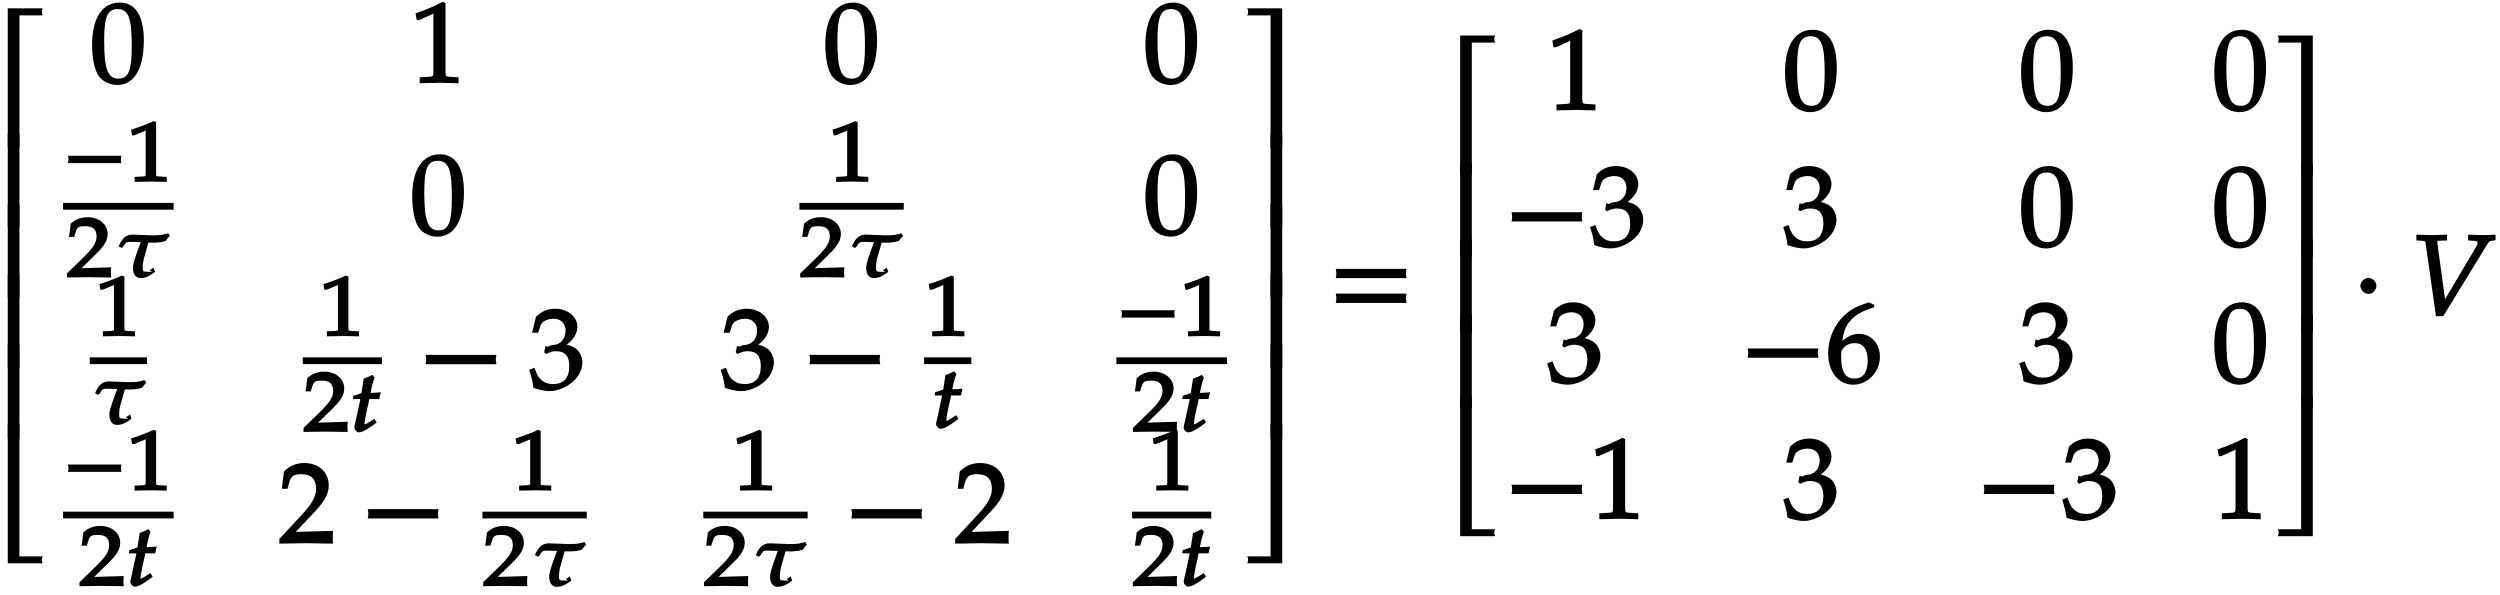
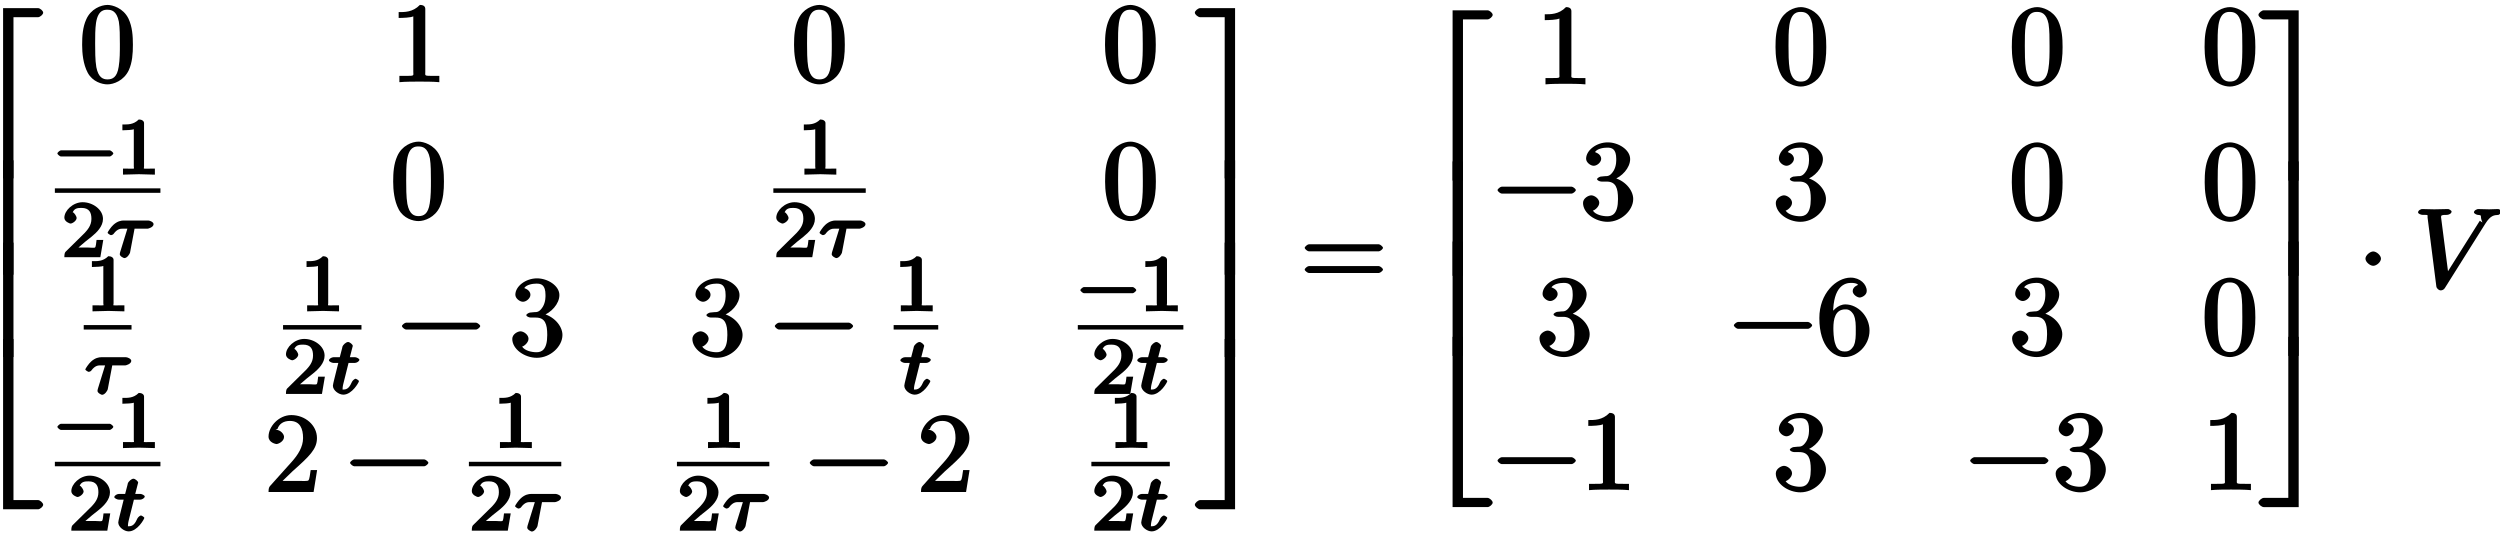
- <svg xmlns="http://www.w3.org/2000/svg" xmlns:xlink="http://www.w3.org/1999/xlink" width="353px" height="84" viewBox="0 0 265 63">
+ <svg xmlns="http://www.w3.org/2000/svg" xmlns:xlink="http://www.w3.org/1999/xlink" width="356" height="76" viewBox="0 0 267 57">
  <defs>
    <symbol overflow="visible" id="a">
-       <path d="M5.078-14.781H1.562V0h1.235v-14.031h2.469c-.079-.203-.094-.281-.094-.375 0-.078.016-.172.094-.375zm0 0" />
+       <path d="M7.922-17.703c0-.203-.344-.485-.547-.485H3.641V0H4.75v-17.219h2.625c.203 0 .547-.281.547-.484zm0 0" />
    </symbol>
    <symbol overflow="visible" id="b">
-       <path d="M2.672-9.938h-1.11V0h1.235v-9.938zm0 0" />
+       <path d="M4.75-.125v-12.094H3.64V0h1.11zm0 0" />
    </symbol>
    <symbol overflow="visible" id="c">
-       <path d="M5.219-.125a.648.648 0 01-.047-.25c0-.078.016-.156.094-.36h-2.47V-14.78H1.564V0h3.703zm0 0" />
+       <path d="M7.922-.484c0-.204-.344-.5-.547-.5H4.75v-17.203H3.64V0h3.735c.203 0 .547-.281.547-.484zm0 0" />
    </symbol>
    <symbol overflow="visible" id="d">
-       <path d="M5.688-4.5c0-2.625-.907-4-2.547-4C1.297-8.5.203-6.89.203-4c0 1.39.281 2.703.703 3.281.422.594 1.203.953 1.938.953 1.812 0 2.844-1.687 2.844-4.734zm-1.282.594C4.406-1.36 4.094-.437 3-.437c-1.156 0-1.516-1.079-1.516-4 0-2.516.313-3.375 1.438-3.375 1.172 0 1.484 1.03 1.484 3.906zm0 0" />
+       <path d="M5.688-3.953c0-.953-.063-1.922-.47-2.797-.562-1.156-1.734-1.469-2.234-1.469-.718 0-1.796.438-2.28 1.547-.376.828-.438 1.766-.438 2.719 0 .89.109 2.062.593 2.969.516.968 1.532 1.25 2.11 1.25.656 0 1.75-.391 2.281-1.516.375-.828.438-1.766.438-2.703zm-1.391-.14c0 .89 0 1.702-.125 2.468C4-.485 3.516-.265 2.969-.265 2.516-.266 2-.438 1.78-1.579c-.125-.719-.125-1.813-.125-2.516 0-.765 0-1.562.094-2.203.219-1.422.922-1.406 1.219-1.406.406 0 .984.094 1.219 1.266.109.671.109 1.578.109 2.343zm0 0" />
    </symbol>
    <symbol overflow="visible" id="e">
-       <path d="M5.125-.094v-.484l-.75-.047c-.656-.031-.64-.031-.64-.656v-7.172l-.313-.125c-.875.469-1.61.781-2.86 1.219l.125.718h.235l1.547-.687.031-.016c.063 0-.047-.015-.047.266v5.797c0 .625.016.625-.64.656L1-.578v.625L3.125 0l2 .047zm0 0" />
+       <path d="M5.203-.125v-.516h-.578c-1.078 0-.922 0-.922-.437v-6.703c0-.282-.187-.438-.578-.438-.766.797-1.672.766-2.266.766v.625c.438 0 1.282-.031 1.563-.172v5.922c0 .437.172.437-.906.437H.937v.672C1.547-.03 2.595-.03 3.079-.03c.469 0 1.516 0 2.125.062zm0 0" />
    </symbol>
    <symbol overflow="visible" id="k">
-       <path d="M8.266-2.766a1.332 1.332 0 01-.047-.359c0-.11.015-.234.062-.484h-7.5c.063.25.063.375.063.484 0 .125 0 .25-.063.5h7.5zm0 0" />
+       <path d="M8.828-3.125c0-.125-.312-.36-.437-.36H.906c-.125 0-.437.235-.437.36 0 .14.312.375.437.375h7.485c.125 0 .437-.234.437-.375zm0 0" />
    </symbol>
    <symbol overflow="visible" id="l">
-       <path d="M5.656-2.813c0-.562-.281-1.171-.703-1.468-.297-.219-.672-.344-.953-.407.734-.562 1.125-1.203 1.125-1.906 0-1.062-1.016-1.906-2.344-1.906-.812 0-1.453.266-2.047.86L.328-5.954h.64l.266-.797c.125-.406.75-.688 1.375-.688.766 0 1.266.5 1.266 1.25 0 .907-.563 1.532-1.406 1.532-.11 0-.469.187-.469.187l-.25-.093-.14.671.202.188C2.297-3.938 2.516-4 2.845-4c1 0 1.422.516 1.422 1.594 0 1.219-.579 1.89-1.704 1.89-.546 0-.937-.14-1.296-.468C.984-1.25.859-1.438.578-2.25l-.562.219C.28-1.234.375-.797.469-.11c.765.25 1.281.343 1.734.343.953 0 2.14-.562 2.813-1.375.406-.484.64-1.109.64-1.671zm0 0" />
+       <path d="M5.656-2.172c0-.984-.953-2.047-2.187-2.297v.266c.984-.328 1.86-1.297 1.86-2.234 0-.985-1.235-1.782-2.391-1.782-1.204 0-2.313.844-2.313 1.75 0 .39.469.75.813.75.375 0 .796-.39.796-.734 0-.594-.75-.734-.656-.734.234-.36.89-.47 1.313-.47.484 0 .953.126.953 1.204 0 .14.031.734-.281 1.266-.36.578-.626.578-.922.578a4.76 4.76 0 01-.47.046c-.093.016-.374.157-.374.266 0 .14.281.266.484.266h.531c.985 0 1.22.687 1.22 1.86 0 1.624-.626 1.843-1.157 1.843-.516 0-1.266-.172-1.531-.61.125.016.687-.375.687-.828 0-.437-.515-.796-.86-.796-.28 0-.874.296-.874.812C.297-.656 1.609.266 2.922.266c1.453 0 2.734-1.22 2.734-2.438zm0 0" />
    </symbol>
    <symbol overflow="visible" id="m">
-       <path d="M5.719-.094c-.016-.25-.016-.375-.016-.547 0-.14 0-.265.031-.671l-4.28.125.093.234 2.187-2.313C4.891-4.5 5.281-5.25 5.281-6.14 5.281-7.516 4.22-8.5 2.703-8.5c-.86 0-1.562.281-2.172.906L.312-5.766h.594l.188-.687c.203-.688.5-.86 1.297-.86 1.03 0 1.546.516 1.546 1.532 0 .89-.468 1.687-1.828 3.11L.047-.454v.5L2.859 0l2.875.047zm0 0" />
+       <path d="M5.36-2.344h-.47c-.077.485-.109.922-.234 1.094-.078.11-.718.063-.984.063H1.89l1.03-1c1.86-1.657 2.642-2.391 2.642-3.579 0-1.375-1.266-2.453-2.735-2.453C1.484-8.219.391-7 .391-5.922c0 .656.796.797.843.797.204 0 .813-.281.813-.766 0-.312-.406-.75-.828-.75-.094 0-.125 0 .125-.093.187-.547.64-.86 1.328-.86 1.094 0 1.406.844 1.406 1.828 0 .954-.547 1.797-1.203 2.532L.578-.672C.453-.532.391-.422.391 0h4.812l.375-2.344zm0 0" />
    </symbol>
    <symbol overflow="visible" id="n">
-       <path d="M4.656-.125v-14.656H.953c.078.203.094.297.094.375 0 .094-.016.172-.094.375h2.469V0h1.234zm0 0" />
+       <path d="M4.328-.125v-18.063H.594c-.203 0-.563.282-.563.485s.36.484.563.484h2.625V0h1.11zm0 0" />
    </symbol>
    <symbol overflow="visible" id="o">
-       <path d="M4.656-.125v-9.813H3.422V0h1.234zm0 0" />
+       <path d="M4.14-12.219H3.22V0h1.11v-12.219zm0 0" />
    </symbol>
    <symbol overflow="visible" id="p">
-       <path d="M4.656-.125v-14.656H3.422V-.734H.953c.078.203.094.28.094.359 0 .094-.016.172-.094.375h3.703zm0 0" />
+       <path d="M4.328-.125v-18.063h-1.11V-.983H.595c-.203 0-.563.296-.563.5 0 .203.36.484.563.484h3.734zm0 0" />
    </symbol>
    <symbol overflow="visible" id="q">
-       <path d="M8.266-4.078a1.419 1.419 0 01-.047-.36c0-.109.015-.234.062-.484h-7.5c.063.25.063.375.063.484 0 .125 0 .235-.063.5h7.5zm0 2.625a1.332 1.332 0 01-.047-.36c0-.109.015-.234.062-.484h-7.5c.063.25.063.375.063.485 0 .125 0 .25-.063.5h7.5zm0 0" />
+       <path d="M8.828-4.281c0-.125-.312-.375-.437-.375H.906c-.125 0-.437.25-.437.375 0 .14.312.375.437.375h7.485c.125 0 .437-.235.437-.375zm0 2.328c0-.14-.312-.375-.437-.375H.906c-.125 0-.437.234-.437.375 0 .125.312.36.437.36h7.485c.125 0 .437-.235.437-.36zm0 0" />
    </symbol>
    <symbol overflow="visible" id="r">
-       <path d="M5.719-2.75c0-1.375-.953-2.406-2.219-2.406-.703 0-1.25.328-1.766.75.22-1.844 1.094-2.89 3.375-3.563v-.265L4.531-8.5c-1.156.39-1.75.656-2.36 1.188C.939-6.282.235-4.72.235-3.079.234-1.11 1.344.234 2.875.234c1.563 0 2.844-1.359 2.844-2.984zm-1.297.422c0 1.234-.469 1.906-1.39 1.906-1.016 0-1.423-.734-1.423-2.344 0-.406 0-.546.141-.75.266-.406.719-.656 1.297-.656.906 0 1.375.656 1.375 1.844zm0 0" />
+       <path d="M5.656-2.563c0-1.53-1.25-2.796-2.578-2.796-.812 0-1.469.734-1.703 1.312h.39v-.297c0-3.015 1.298-3.312 1.907-3.312.281 0 .64.031.75.203.125 0-.563.14-.563.672 0 .375.485.687.75.687.204 0 .75-.234.75-.703 0-.719-.718-1.422-1.718-1.422-1.532 0-3.344 1.672-3.344 4.313C.297-.72 1.89.266 3 .266c1.328 0 2.656-1.25 2.656-2.829zm-1.468-.015c0 .562 0 1.172-.204 1.594l.063-.094c-.36.719-.766.75-1.047.75-.75 0-.922-.594-.984-.766-.22-.562-.22-1.531-.22-1.734 0-.938.188-2 1.266-2 .188 0 .594-.031.97.703l-.063-.094c.219.438.219 1.047.219 1.64zm0 0" />
    </symbol>
    <symbol overflow="visible" id="s">
-       <path d="M2.516-3.125c0-.422-.407-.844-.844-.844-.422 0-.86.422-.86.844 0 .438.438.86.86.86.437 0 .844-.422.844-.86zm0 0" />
+       <path d="M2.484-3.125c0-.344-.468-.766-.828-.766-.343 0-.828.422-.828.766 0 .36.485.766.828.766.36 0 .828-.407.828-.766zm0 0" />
    </symbol>
    <symbol overflow="visible" id="t">
-       <path d="M9.14-8.063v-.484c-.515.031-.89.047-1.28.047l-1.626-.047v.61l.454.03c.453.032.546.016.546.25 0 .126-.015.157-.156.407L3.594-1.375l.25.094-.86-6.313c-.046-.36.047-.312.375-.312L4-7.938v-.609L2.375-8.5.75-8.547v.61l.438.03c.53.048.515 0 .562.438L2.828.094h.766l4.562-7.438c.297-.468.297-.531.64-.562l.345-.047zm0 0" />
+       <path d="M9.39-8.156c0-.094-.265-.266-.359-.266-.312 0-.656.031-.969.031-.406 0-.812-.03-1.187-.03-.078 0-.438.124-.438.358 0 .126.313.266.407.266.312.031.343.016.343.266 0 .187.157.547.157.547l-.282-.188-3.671 5.828.343.094-.812-6.313c0-.203.078-.234.625-.234.172 0 .5-.125.5-.36 0-.109-.297-.265-.36-.265-.484 0-1 .031-1.484.031-.219 0-.453-.015-.656-.015-.219 0-.453-.016-.656-.016-.079 0-.422.125-.422.36 0 .14.312.265.5.265.672 0 .484-.016.515.281L2.422-.14c.047.235.297.407.453.407.188 0 .36-.094.453-.25l4.313-6.86c.578-.922.953-.922 1.39-.953.156-.016.297-.266.297-.266zm0 0" />
    </symbol>
    <symbol overflow="visible" id="f">
-       <path d="M6.156-2.078c-.015-.094-.015-.172-.015-.266 0-.094 0-.172.046-.39H.516c.046.218.062.296.062.39 0 .094-.015.172-.062.39h5.671zm0 0" />
+       <path d="M6.25-2.25c0-.094-.281-.328-.375-.328H.641c-.094 0-.375.234-.375.328s.28.328.375.328h5.234c.094 0 .375-.234.375-.328zm0 0" />
    </symbol>
    <symbol overflow="visible" id="g">
-       <path d="M4.266-.11V-.5l-.657-.031c-.515-.031-.468.015-.468-.453v-5.329l-.282-.093c-.625.297-1.312.562-2.375.906l.11.594h.234l1.25-.516.031-.016c.047 0-.078-.046-.078.172v4.282c0 .468.047.421-.469.453L.86-.5v.531L2.594 0l1.672.031zm0 0" />
+       <path d="M4.172-.156v-.469H3.64c-.829 0-.625.063-.625-.219v-4.64c0-.235-.235-.391-.563-.391-.578.578-1.203.531-1.75.531v.625c.406 0 1.11-.047 1.219-.11v3.985c0 .281.203.219-.625.219H.766v.64L2.469-.03l1.703.047zm0 0" />
    </symbol>
    <symbol overflow="visible" id="h">
-       <path d="M4.75-.11c-.016-.187-.016-.265-.016-.39s0-.203.032-.547l-3.141.094 1.5-1.469c.938-.906 1.266-1.5 1.266-2.156 0-1.016-.891-1.781-2.125-1.781-.688 0-1.282.218-1.782.687L.297-4.266h.547l.172-.546c.156-.516.359-.594 1-.594.828 0 1.203.343 1.203 1.093 0 .657-.36 1.22-1.453 2.282L.078-.391v.422L2.391 0l2.375.031zm0 0" />
+       <path d="M4.234-1.844H3.75c-.047.344-.063.735-.172.813-.062.047-.562 0-.687 0H1.812c.563-.5.86-.735 1.36-1.125.625-.5 1.265-1.14 1.265-1.938 0-1-1.093-1.781-2.171-1.781-1.032 0-1.954.89-1.954 1.656 0 .422.579.625.657.625.203 0 .656-.297.656-.61 0-.14-.266-.593-.422-.593.188-.437.547-.469.938-.469.843 0 1.062.5 1.062 1.172 0 .735-.453 1.203-.719 1.5l-2.03 2C.374-.516.311-.39.311 0h3.844l.313-1.844zm0 0" />
    </symbol>
    <symbol overflow="visible" id="i">
-       <path d="M5.922-4.484l-.11-.172c-.328.11-.765.203-1.078.203-.125 0-.359.016-.609.016-.531 0-1.64-.079-2.063-.079-.734 0-1.156.422-1.5 1.25l.329.172.171-.14c.282-.61.516-.5 1.063-.5l.781.03c-.14.376-.797 2.048-.828 2.626-.047.922.469 1.172.766 1.172.5 0 .89-.14 1.578-.656L4.266-1l-.422.266.219.187s-.375-.031-.532-.031c-.469 0-.422-.125-.406-.672.016-.234.047-.469.11-.719l.484-1.703.515.016c.235 0 .47-.016.688-.047.172 0 .39-.078.64-.156.125-.204.157-.22.422-.516zm0 0" />
+       <path d="M5.078-3.531c0-.235-.422-.39-.562-.39H1.875c-.234 0-.656.062-1.094.468-.25.219-.61.765-.61.828 0 .11.313.266.345.266.093 0 .25-.063.296-.141.422-.578.797-.547.985-.547h.484L1.5-.516c-.031.125-.031.141-.031.188 0 .234.422.422.484.422.313 0 .578-.453.61-.578l.484-2.563h1.39c.079 0 .641-.156.641-.484zm0 0" />
    </symbol>
    <symbol overflow="visible" id="j">
-       <path d="M3.078-4.156c-.375.031-.703.047-.89.047.124-.688.234-1.125.421-1.625l-.234-.282c-.344.172-.484.25-.922.407L1.22-4.094a5.586 5.586 0 01-.86.297l-.046.344h.796L.594-1.078C.547-.86.469-.641.469-.406c0 .219.265.484.453.484.328 0 .765-.203 1.531-.765.172-.125.11-.094.375-.282l-.234-.39L2-.984c-.297.171-.36.218-.484.218-.063 0 .03.063.03-.046 0-.22.11-.907.423-2.22l.078-.421h1.047l.172-.719zm0 0" />
+       <path d="M3.39-3.656c0-.11-.312-.266-.453-.266h-.562l.281-1.094c0-.03.031-.078.031-.109 0-.156-.328-.422-.5-.422-.218 0-.546.297-.609.516-.047.203.063-.188-.281 1.11H.625c-.172 0-.484.155-.484.343 0 .11.312.265.468.265h.532L.687-1.484c-.046.203-.125.5-.125.609 0 .5.641.953 1.11.953.937 0 1.672-1.328 1.672-1.437 0-.11-.328-.266-.344-.266-.11 0-.313.172-.39.313-.235.53-.454.843-.907.843-.172 0-.094.047-.094-.25 0-.078.047-.265.063-.344l.562-2.25h.688c.156 0 .469-.156.469-.343zm0 0" />
    </symbol>
  </defs>
-   <use xlink:href="#a" x="-.739" y="15.637" />
-   <use xlink:href="#b" x="-.739" y="24.063" />
-   <use xlink:href="#b" x="-.739" y="31.518" />
-   <use xlink:href="#b" x="-.739" y="38.973" />
-   <use xlink:href="#b" x="-.739" y="46.428" />
-   <use xlink:href="#c" x="-.739" y="59.683" />
-   <use xlink:href="#d" x="9.558" y="8.745" />
-   <use xlink:href="#e" x="43.487" y="8.745" />
-   <use xlink:href="#d" x="87.28" y="8.745" />
-   <use xlink:href="#d" x="121.209" y="8.745" />
-   <use xlink:href="#f" x="6.685" y="19.218" />
-   <use xlink:href="#g" x="13.409" y="19.218" />
-   <path d="M6.684 21.836h11.722" fill="none" stroke-width=".717" stroke="#000" stroke-miterlimit="10" />
-   <use xlink:href="#h" x="7.017" y="29.352" />
-   <use xlink:href="#i" x="12.015" y="29.352" />
-   <use xlink:href="#d" x="43.49" y="24.826" />
-   <use xlink:href="#g" x="87.77" y="19.218" />
-   <path d="M84.738 21.836h11.059" fill="none" stroke-width=".717" stroke="#000" stroke-miterlimit="10" />
-   <use xlink:href="#h" x="84.74" y="29.352" />
-   <use xlink:href="#i" x="89.738" y="29.352" />
-   <use xlink:href="#d" x="121.213" y="24.826" />
-   <use xlink:href="#g" x="10.047" y="35.589" />
-   <path d="M9.516 38.207h6.062" fill="none" stroke-width=".717" stroke="#000" stroke-miterlimit="10" />
-   <use xlink:href="#i" x="9.516" y="44.915" />
-   <use xlink:href="#g" x="33.791" y="35.589" />
-   <path d="M32.098 38.207h8.386" fill="none" stroke-width=".717" stroke="#000" stroke-miterlimit="10" />
-   <use xlink:href="#h" x="32.097" y="45.723" />
-   <use xlink:href="#j" x="37.095" y="45.723" />
-   <use xlink:href="#k" x="44.336" y="41.197" />
-   <use xlink:href="#l" x="56.076" y="41.197" />
-   <use xlink:href="#l" x="76.376" y="41.197" />
-   <use xlink:href="#k" x="85.02" y="41.197" />
-   <use xlink:href="#g" x="97.958" y="35.589" />
-   <path d="M97.957 38.207h5" fill="none" stroke-width=".717" stroke="#000" stroke-miterlimit="10" />
-   <use xlink:href="#j" x="98.763" y="45.343" />
-   <use xlink:href="#f" x="118.341" y="35.589" />
-   <use xlink:href="#g" x="125.065" y="35.589" />
-   <path d="M118.34 38.207h11.722" fill="none" stroke-width=".717" stroke="#000" stroke-miterlimit="10" />
-   <use xlink:href="#h" x="120.008" y="45.723" />
-   <use xlink:href="#j" x="125.006" y="45.723" />
-   <use xlink:href="#f" x="6.685" y="51.943" />
-   <use xlink:href="#g" x="13.409" y="51.943" />
-   <path d="M6.684 54.563h11.722" fill="none" stroke-width=".717" stroke="#000" stroke-miterlimit="10" />
-   <use xlink:href="#h" x="8.353" y="62.077" />
-   <use xlink:href="#j" x="13.351" y="62.077" />
-   <use xlink:href="#m" x="29.566" y="57.55" />
-   <use xlink:href="#k" x="38.198" y="57.55" />
-   <use xlink:href="#g" x="54.169" y="51.943" />
-   <path d="M51.14 54.563h11.055" fill="none" stroke-width=".717" stroke="#000" stroke-miterlimit="10" />
-   <use xlink:href="#h" x="51.139" y="62.077" />
-   <use xlink:href="#i" x="56.137" y="62.077" />
-   <use xlink:href="#g" x="77.581" y="51.943" />
-   <path d="M74.55 54.563h11.06" fill="none" stroke-width=".717" stroke="#000" stroke-miterlimit="10" />
-   <use xlink:href="#h" x="74.551" y="62.077" />
-   <use xlink:href="#i" x="79.549" y="62.077" />
-   <use xlink:href="#k" x="89.462" y="57.55" />
-   <use xlink:href="#m" x="101.202" y="57.55" />
-   <use xlink:href="#g" x="121.702" y="51.943" />
-   <path d="M120.008 54.563h8.387" fill="none" stroke-width=".717" stroke="#000" stroke-miterlimit="10" />
-   <use xlink:href="#h" x="120.008" y="62.077" />
-   <use xlink:href="#j" x="125.006" y="62.077" />
-   <use xlink:href="#n" x="131.258" y="15.637" />
-   <use xlink:href="#o" x="131.258" y="24.063" />
-   <use xlink:href="#o" x="131.258" y="31.518" />
-   <use xlink:href="#o" x="131.258" y="38.973" />
-   <use xlink:href="#o" x="131.258" y="46.428" />
-   <use xlink:href="#p" x="131.258" y="59.683" />
-   <use xlink:href="#q" x="140.808" y="33.392" />
-   <use xlink:href="#a" x="153.215" y="18.516" />
-   <use xlink:href="#b" x="153.215" y="27.217" />
-   <use xlink:href="#b" x="153.215" y="35.245" />
-   <use xlink:href="#b" x="153.215" y="43.273" />
-   <use xlink:href="#c" x="153.215" y="56.804" />
-   <use xlink:href="#e" x="163.987" y="11.624" />
-   <use xlink:href="#d" x="189.009" y="11.624" />
-   <use xlink:href="#d" x="214.031" y="11.624" />
-   <use xlink:href="#d" x="234.511" y="11.624" />
-   <use xlink:href="#k" x="159.444" y="26.07" />
-   <use xlink:href="#l" x="168.53" y="26.07" />
-   <use xlink:href="#l" x="189.009" y="26.07" />
-   <use xlink:href="#d" x="214.031" y="26.07" />
-   <use xlink:href="#d" x="234.511" y="26.07" />
-   <use xlink:href="#l" x="163.987" y="40.515" />
-   <use xlink:href="#k" x="184.466" y="40.515" />
-   <use xlink:href="#r" x="193.552" y="40.515" />
+   <use xlink:href="#a" x="-3.311" y="19.056" />
+   <use xlink:href="#b" x="-3.311" y="29.339" />
+   <use xlink:href="#b" x="-3.311" y="38.131" />
+   <use xlink:href="#c" x="-3.311" y="54.392" />
+   <use xlink:href="#d" x="8.506" y="8.745" />
+   <use xlink:href="#e" x="41.718" y="8.745" />
+   <use xlink:href="#d" x="84.538" y="8.745" />
+   <use xlink:href="#d" x="117.75" y="8.745" />
+   <use xlink:href="#f" x="5.858" y="18.635" />
+   <use xlink:href="#g" x="12.369" y="18.635" />
+   <path d="M5.86 20.355h11.273" fill="none" stroke-width=".478" stroke="#000" stroke-miterlimit="10" />
+   <use xlink:href="#h" x="6.561" y="27.471" />
+   <use xlink:href="#i" x="11.323" y="27.471" />
+   <use xlink:href="#d" x="41.725" y="23.346" />
+   <use xlink:href="#g" x="85.146" y="18.635" />
+   <path d="M82.594 20.355h9.867" fill="none" stroke-width=".478" stroke="#000" stroke-miterlimit="10" />
+   <use xlink:href="#h" x="82.594" y="27.471" />
+   <use xlink:href="#i" x="87.356" y="27.471" />
+   <use xlink:href="#d" x="117.758" y="23.346" />
+   <use xlink:href="#g" x="9.114" y="33.236" />
+   <path d="M8.941 34.957h5.106" fill="none" stroke-width=".478" stroke="#000" stroke-miterlimit="10" />
+   <use xlink:href="#i" x="8.942" y="42.072" />
+   <use xlink:href="#g" x="32.037" y="33.236" />
+   <path d="M30.23 34.957h8.375" fill="none" stroke-width=".478" stroke="#000" stroke-miterlimit="10" />
+   <use xlink:href="#h" x="30.229" y="42.072" />
+   <use xlink:href="#j" x="34.991" y="42.072" />
+   <use xlink:href="#k" x="42.459" y="37.947" />
+   <use xlink:href="#l" x="54.414" y="37.947" />
+   <use xlink:href="#l" x="73.65" y="37.947" />
+   <use xlink:href="#k" x="82.282" y="37.947" />
+   <use xlink:href="#g" x="95.442" y="33.236" />
+   <path d="M95.441 34.957h4.762" fill="none" stroke-width=".478" stroke="#000" stroke-miterlimit="10" />
+   <use xlink:href="#j" x="96.016" y="42.072" />
+   <use xlink:href="#f" x="115.11" y="33.236" />
+   <use xlink:href="#g" x="121.621" y="33.236" />
+   <path d="M115.11 34.957h11.273" fill="none" stroke-width=".478" stroke="#000" stroke-miterlimit="10" />
+   <use xlink:href="#h" x="116.558" y="42.072" />
+   <use xlink:href="#j" x="121.32" y="42.072" />
+   <use xlink:href="#f" x="5.858" y="47.838" />
+   <use xlink:href="#g" x="12.369" y="47.838" />
+   <path d="M5.86 49.559h11.273" fill="none" stroke-width=".478" stroke="#000" stroke-miterlimit="10" />
+   <use xlink:href="#h" x="7.306" y="56.674" />
+   <use xlink:href="#j" x="12.068" y="56.674" />
+   <use xlink:href="#m" x="28.289" y="52.549" />
+   <use xlink:href="#k" x="36.921" y="52.549" />
+   <use xlink:href="#g" x="52.629" y="47.838" />
+   <path d="M50.078 49.559h9.867" fill="none" stroke-width=".478" stroke="#000" stroke-miterlimit="10" />
+   <use xlink:href="#h" x="50.077" y="56.674" />
+   <use xlink:href="#i" x="54.839" y="56.674" />
+   <use xlink:href="#g" x="74.85" y="47.838" />
+   <path d="M72.297 49.559h9.867" fill="none" stroke-width=".478" stroke="#000" stroke-miterlimit="10" />
+   <use xlink:href="#h" x="72.297" y="56.674" />
+   <use xlink:href="#i" x="77.059" y="56.674" />
+   <use xlink:href="#k" x="86.016" y="52.549" />
+   <use xlink:href="#m" x="97.971" y="52.549" />
+   <use xlink:href="#g" x="118.366" y="47.838" />
+   <path d="M116.559 49.559h8.375" fill="none" stroke-width=".478" stroke="#000" stroke-miterlimit="10" />
+   <use xlink:href="#h" x="116.558" y="56.674" />
+   <use xlink:href="#j" x="121.32" y="56.674" />
+   <use xlink:href="#n" x="127.578" y="19.056" />
+   <use xlink:href="#o" x="127.578" y="29.339" />
+   <use xlink:href="#o" x="127.578" y="38.131" />
+   <use xlink:href="#p" x="127.578" y="54.392" />
+   <use xlink:href="#q" x="138.874" y="30.747" />
+   <use xlink:href="#a" x="151.496" y="19.289" />
+   <use xlink:href="#b" x="151.496" y="29.457" />
+   <use xlink:href="#b" x="151.496" y="38.013" />
+   <use xlink:href="#c" x="151.496" y="54.158" />
+   <use xlink:href="#e" x="164.121" y="8.978" />
+   <use xlink:href="#d" x="189.358" y="8.978" />
+   <use xlink:href="#d" x="214.596" y="8.978" />
+   <use xlink:href="#d" x="235.183" y="8.978" />
+   <use xlink:href="#k" x="159.47" y="23.424" />
+   <use xlink:href="#l" x="168.771" y="23.424" />
+   <use xlink:href="#l" x="189.358" y="23.424" />
+   <use xlink:href="#d" x="214.595" y="23.424" />
+   <use xlink:href="#d" x="235.194" y="23.424" />
+   <use xlink:href="#l" x="164.121" y="37.869" />
+   <use xlink:href="#k" x="184.708" y="37.869" />
+   <use xlink:href="#r" x="194.009" y="37.869" />
  <g>
-     <use xlink:href="#l" x="214.031" y="40.515" />
+     <use xlink:href="#l" x="214.596" y="37.869" />
  </g>
  <g>
-     <use xlink:href="#d" x="234.511" y="40.515" />
+     <use xlink:href="#d" x="235.183" y="37.869" />
  </g>
  <g>
-     <use xlink:href="#k" x="159.444" y="54.961" />
-     <use xlink:href="#e" x="168.53" y="54.961" />
+     <use xlink:href="#k" x="159.47" y="52.315" />
+     <use xlink:href="#e" x="168.771" y="52.315" />
  </g>
  <g>
-     <use xlink:href="#l" x="189.009" y="54.961" />
+     <use xlink:href="#l" x="189.358" y="52.315" />
  </g>
  <g>
-     <use xlink:href="#k" x="209.488" y="54.961" />
-     <use xlink:href="#l" x="218.574" y="54.961" />
+     <use xlink:href="#k" x="209.945" y="52.315" />
+     <use xlink:href="#l" x="219.246" y="52.315" />
  </g>
  <g>
-     <use xlink:href="#e" x="234.511" y="54.961" />
+     <use xlink:href="#e" x="235.194" y="52.315" />
  </g>
  <g>
-     <use xlink:href="#n" x="240.5" y="18.516" />
+     <use xlink:href="#n" x="241.172" y="19.289" />
  </g>
  <g>
-     <use xlink:href="#o" x="240.5" y="27.217" />
+     <use xlink:href="#o" x="241.172" y="29.457" />
  </g>
  <g>
-     <use xlink:href="#o" x="240.5" y="35.245" />
+     <use xlink:href="#o" x="241.172" y="38.013" />
  </g>
  <g>
-     <use xlink:href="#o" x="240.5" y="43.273" />
+     <use xlink:href="#p" x="241.172" y="54.158" />
  </g>
  <g>
-     <use xlink:href="#p" x="240.5" y="56.804" />
+     <use xlink:href="#s" x="251.803" y="30.747" />
  </g>
  <g>
-     <use xlink:href="#s" x="249.385" y="33.392" />
-   </g>
-   <g>
-     <use xlink:href="#t" x="255.387" y="33.392" />
+     <use xlink:href="#t" x="257.781" y="30.747" />
  </g>
</svg>
